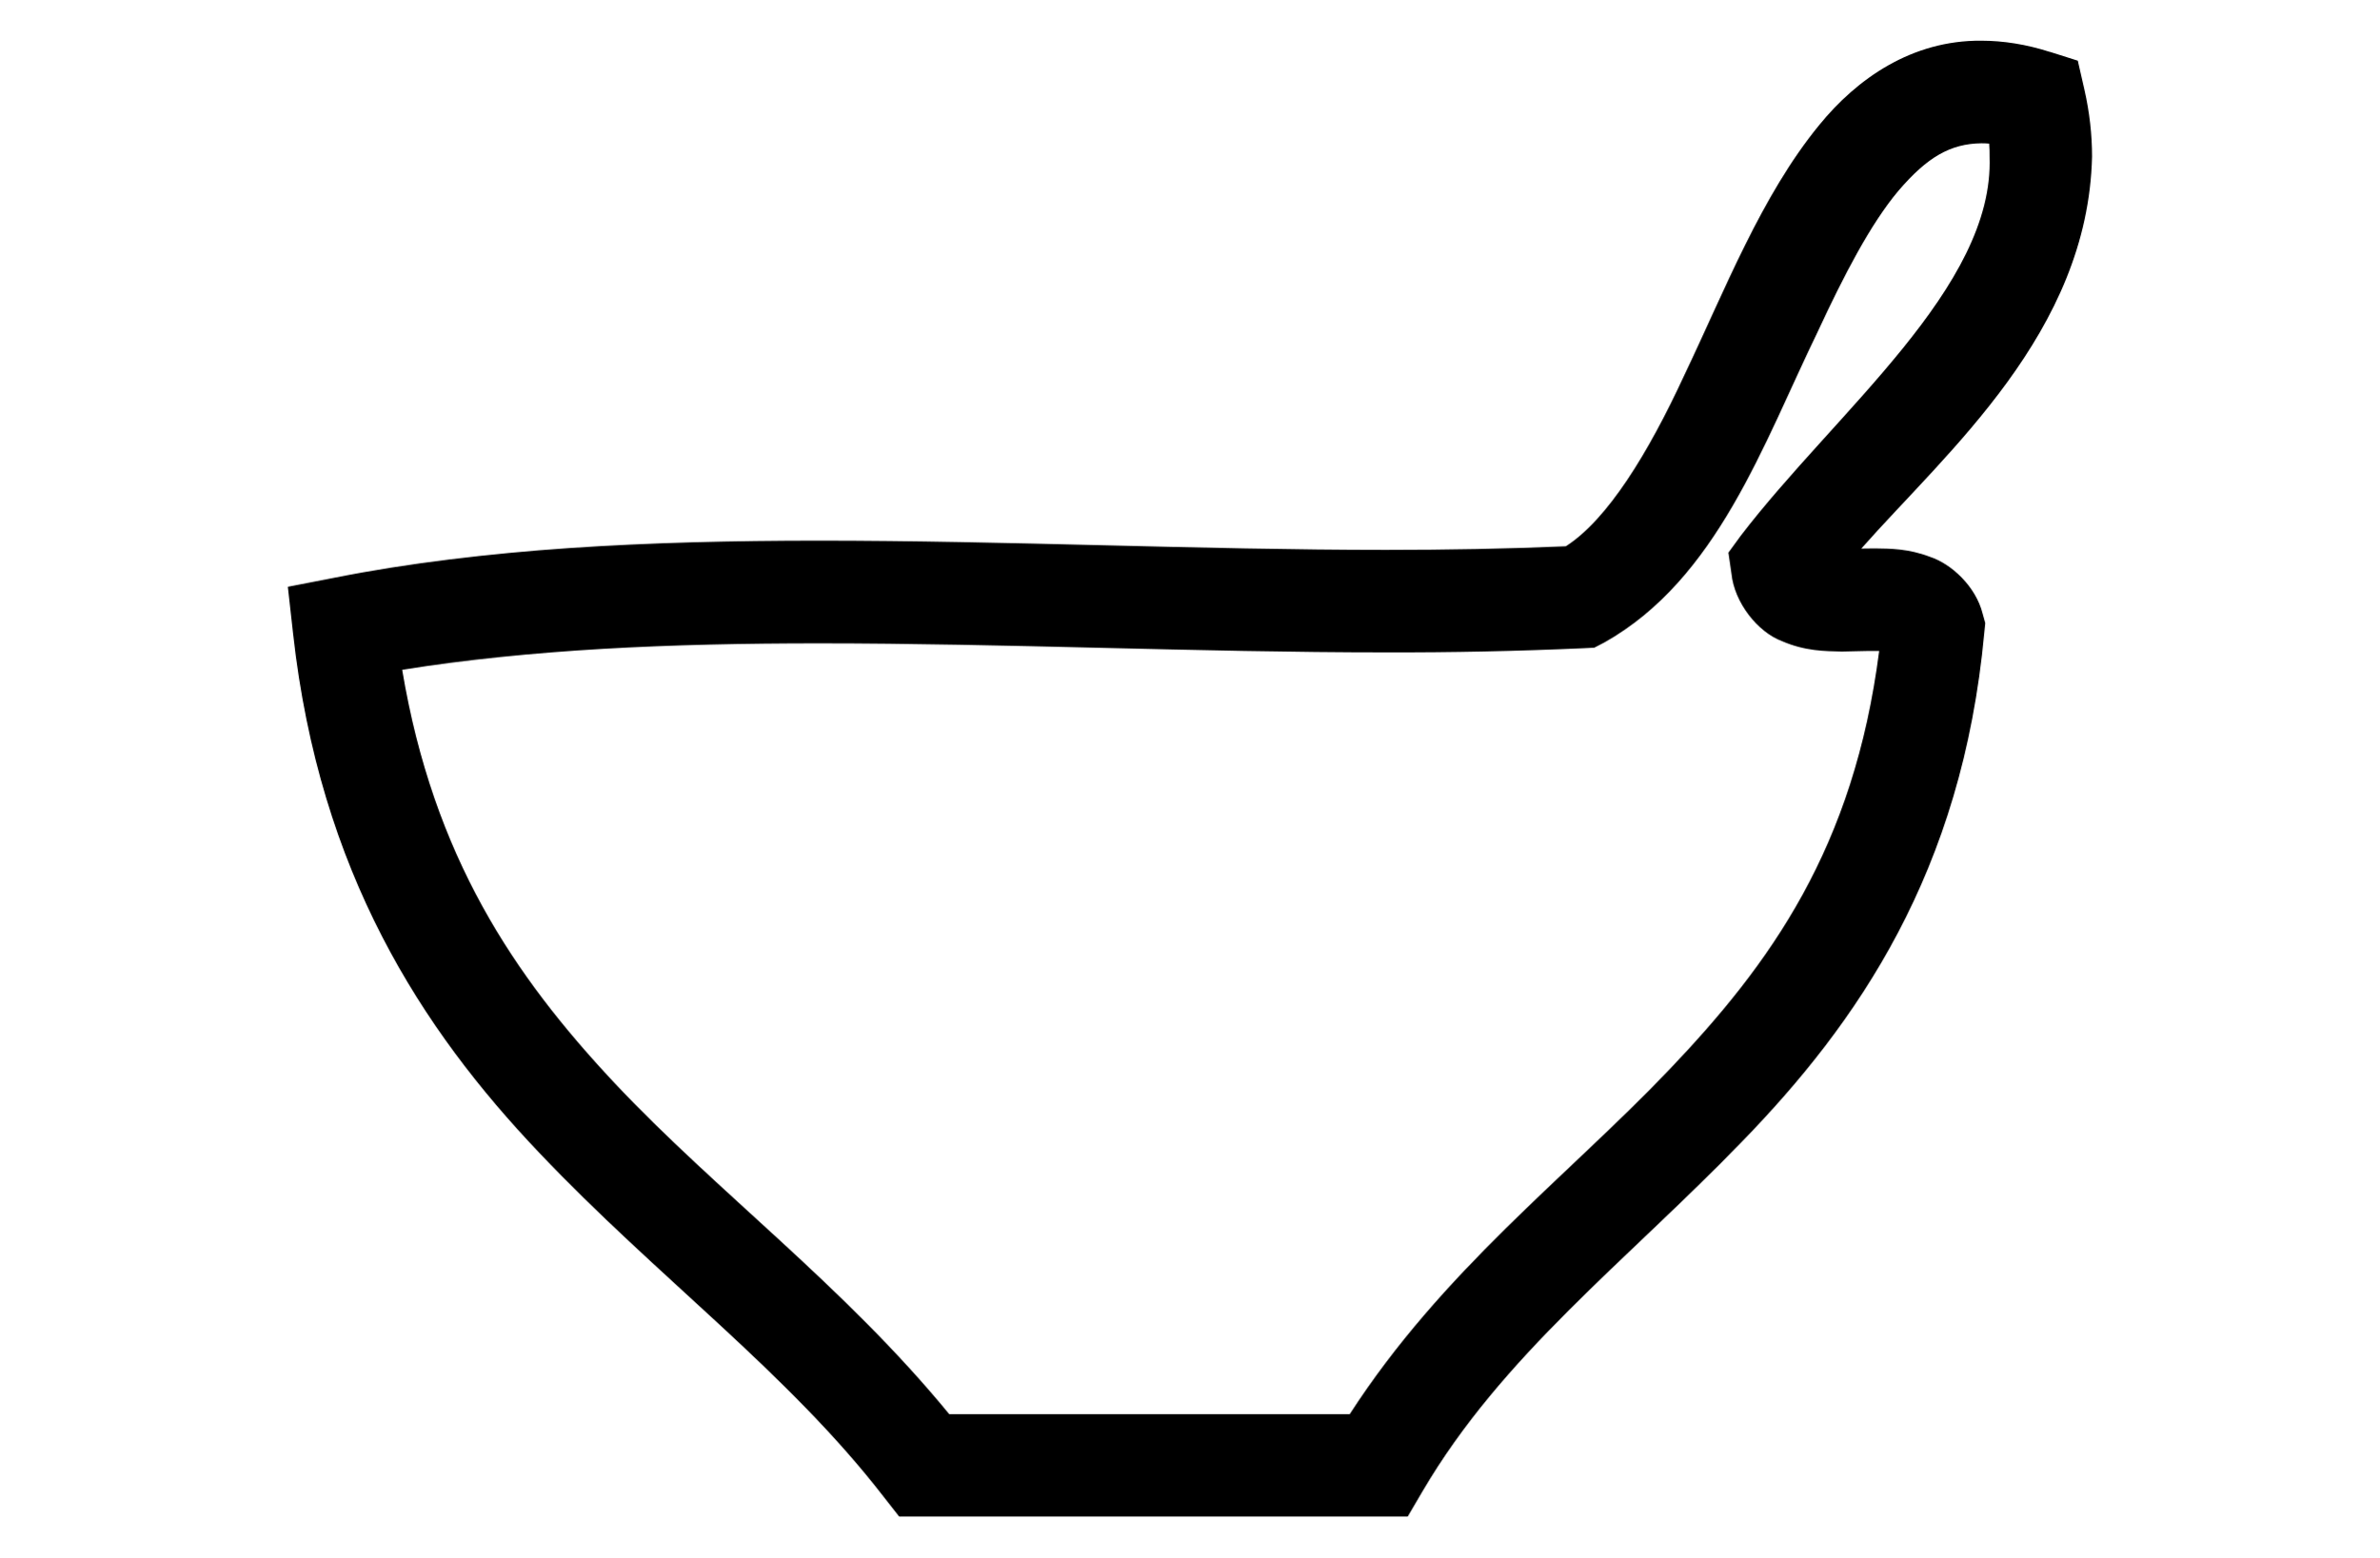
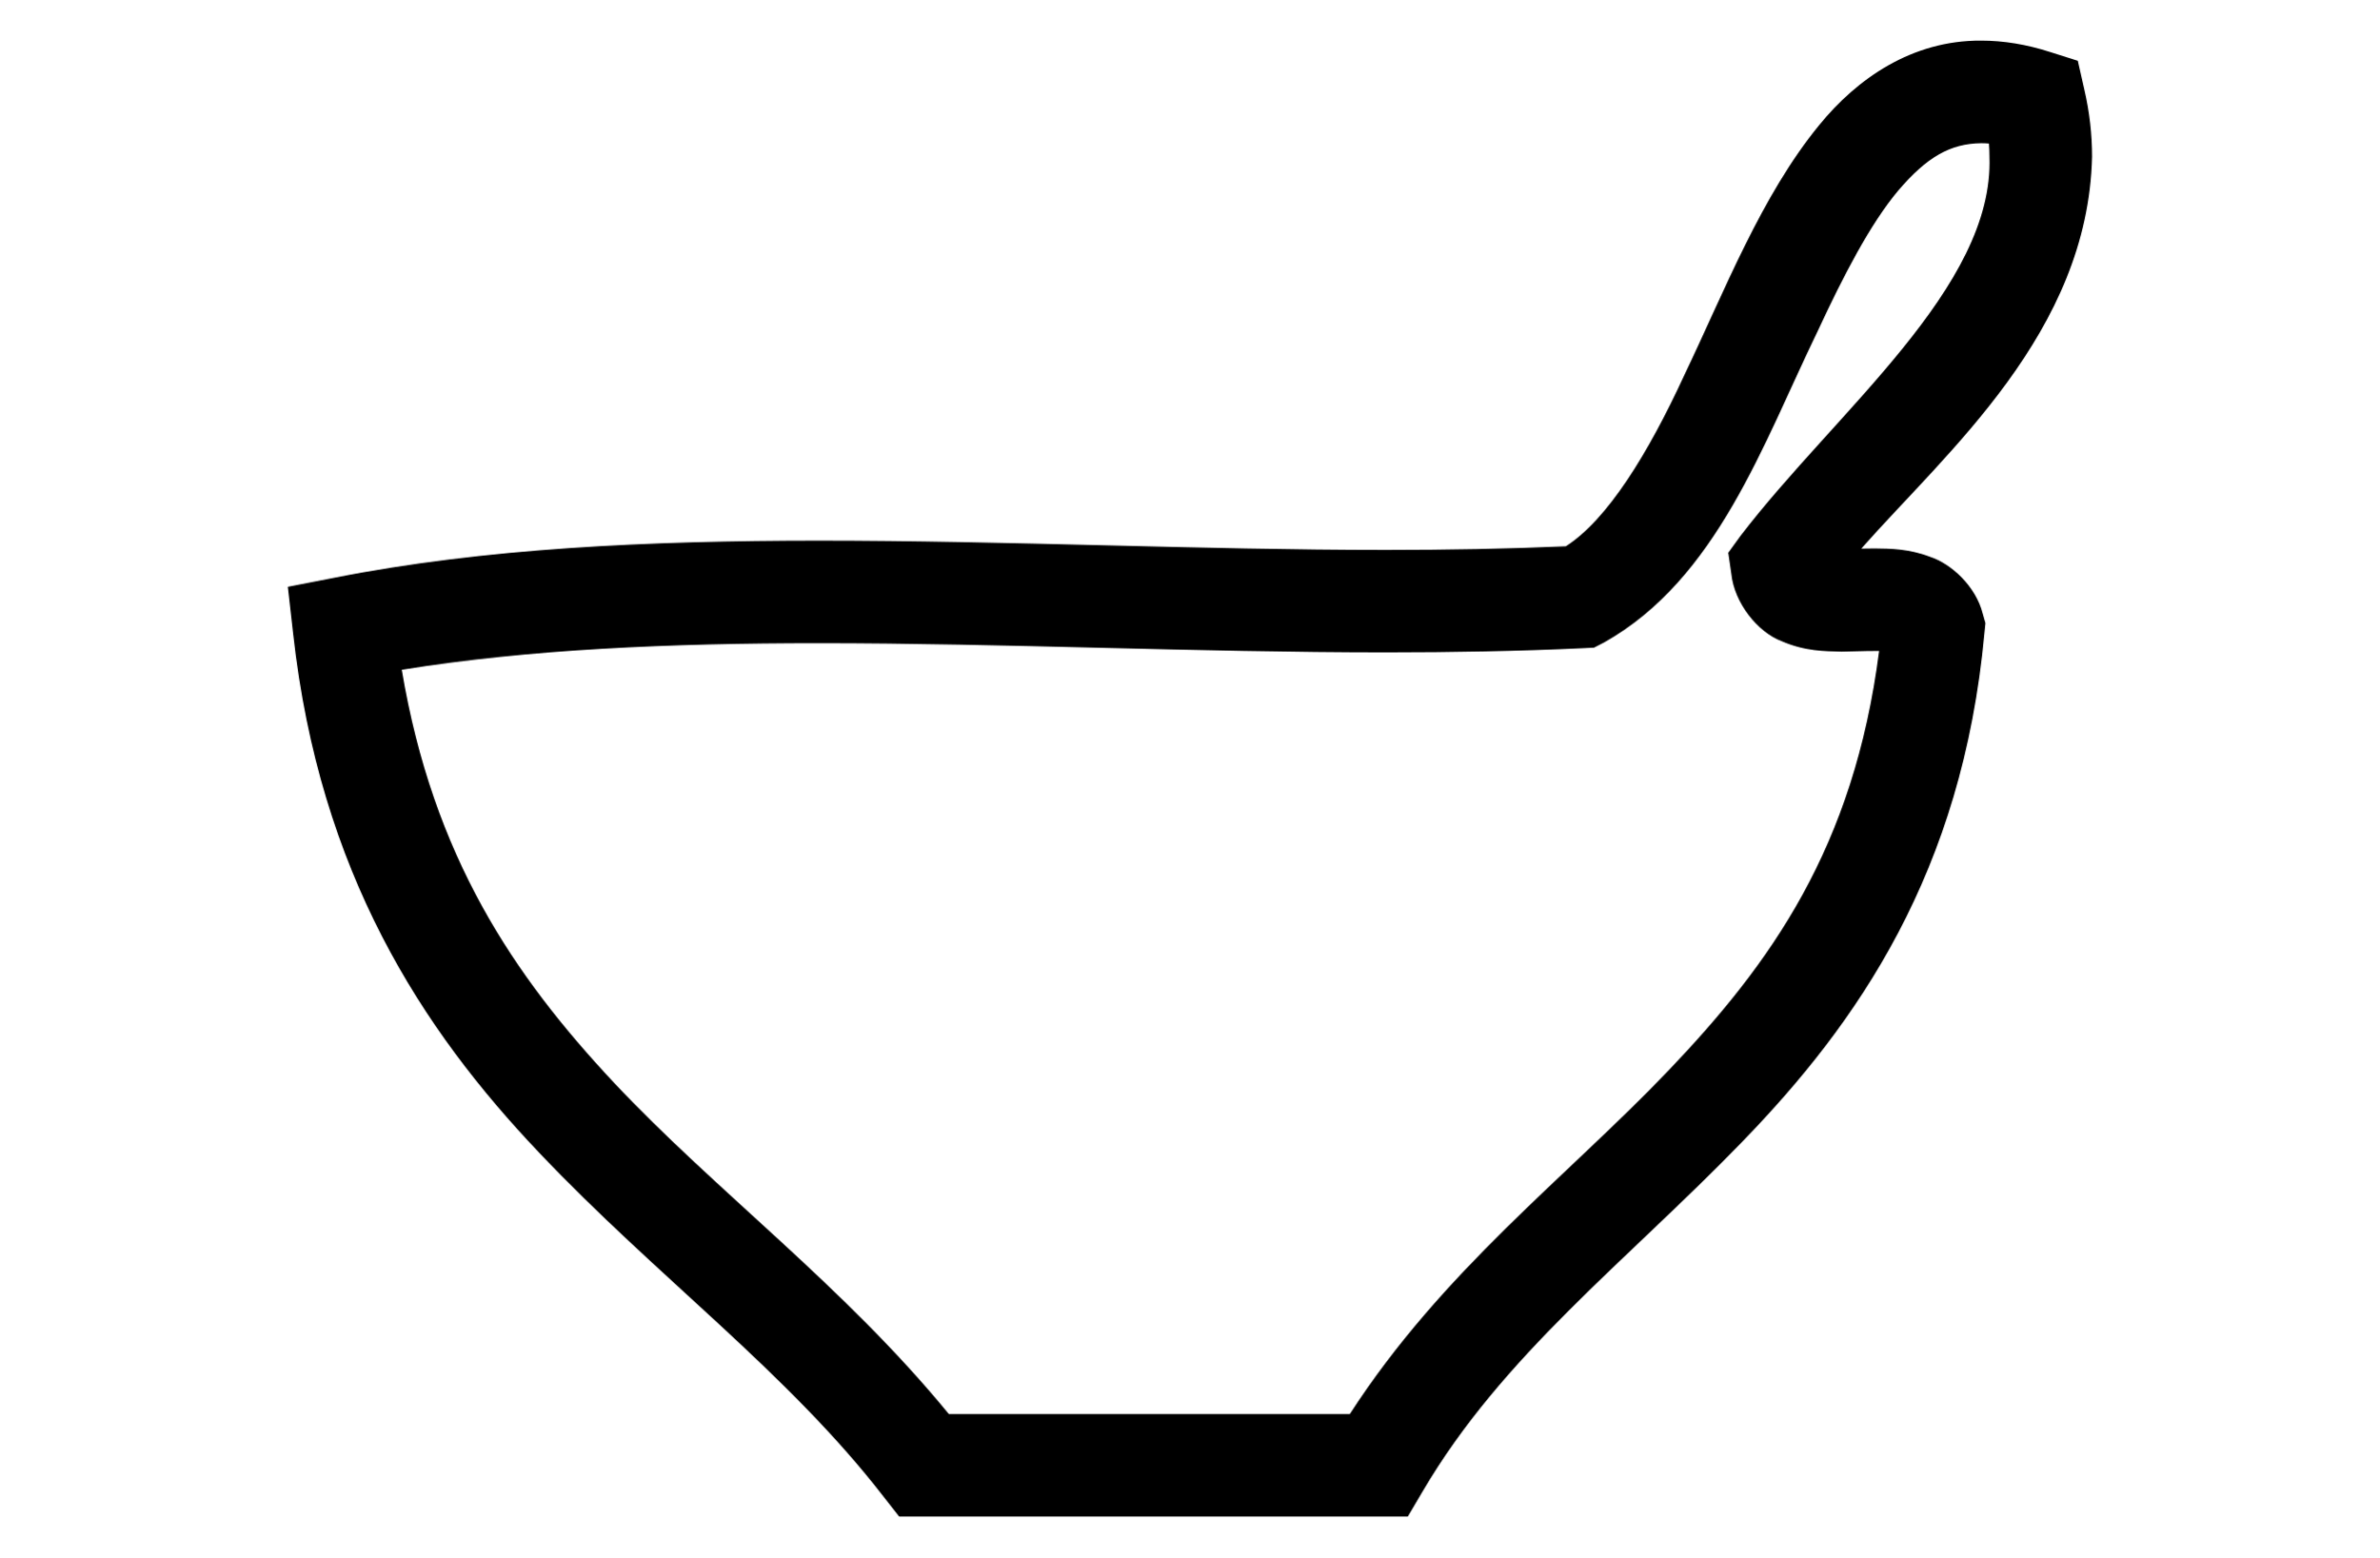
<svg xmlns="http://www.w3.org/2000/svg" viewBox="0 0 36.25 23.75" height="23.75" width="36.25">
-   <defs>
-     <clipPath id="a">
-       <path d="M0 0h14400v14400H0V0z" />
+   <defs id="defs6">
+     <clipPath id="clipPath12" clipPathUnits="userSpaceOnUse">
+       <path id="path14" d="m 0,0 14400,0 0,14400 L 0,14400 0,0 Z" />
    </clipPath>
-     <clipPath id="b">
-       <path d="M0 14400h14400V0H0v14400z" />
+     <clipPath id="clipPath20" clipPathUnits="userSpaceOnUse">
+       <path id="path22" d="m 0,14400 14400,0 L 14400,0 0,0 0,14400 Z" />
    </clipPath>
  </defs>
-   <g clip-path="url(#a)" transform="matrix(1.25 0 0 -1.25 -8982.112 9013.7)">
-     <g clip-path="url(#b)">
-       <path d="M7202.144 7193.715c1.126 1.744 2.64 2.888 3.877 4.182 1.257 1.315 2.267 2.723 2.576 5.124h-.052c-.11.002-.247-.005-.403-.007-.207.005-.447.004-.73.127-.295.11-.58.468-.616.825l-.037.254.15.206c1.166 1.523 3.09 3.03 3.034 4.623 0 .052 0 .106-.005.16a1.006 1.006 0 0 1-.095.004c-.378-.005-.66-.168-1.012-.58-.34-.405-.664-1.03-.984-1.72-.663-1.366-1.223-3.014-2.6-3.788l-.123-.064-.137-.007a51.182 51.182 0 0 0-2.4-.05c-2.293 0-4.66.11-6.915.11-1.8 0-3.527-.072-5.08-.323.382-2.28 1.363-3.73 2.583-5.033 1.257-1.338 2.797-2.473 4.086-4.045h4.888zm.35-1.25h-5.844l-.188.24c-1.177 1.524-2.767 2.684-4.2 4.197-1.432 1.506-2.677 3.42-3 6.33l-.064.572.565.11c1.83.362 3.84.452 5.905.453 2.295 0 4.662-.113 6.916-.113.746 0 1.478.013 2.193.044.507.325 1.003 1.13 1.446 2.09.492 1.03.937 2.185 1.642 3.046.463.57 1.133 1.036 1.975 1.03.27 0 .552-.045.838-.137l-.19-.596.19.597.34-.108.08-.35c.064-.28.094-.553.094-.82-.05-2.144-1.766-3.594-2.813-4.78l.164.002c.193-.002.413-.004.672-.102.26-.085.56-.36.643-.694l.032-.115-.012-.118c-.268-2.92-1.548-4.76-2.96-6.213-1.413-1.46-2.916-2.6-3.888-4.258l-.18-.307h-.36z" />
+   <g clip-path="url(#clipPath12)" transform="matrix(1.25,0,0,-1.25,-8982.112,9013.7)" id="g10">
+     <g id="g16">
+       <g clip-path="url(#clipPath20)" id="g18">
+         <g transform="translate(7202.144,7193.715)" id="g24">
+           <path id="path26" d="m 0,0 c 1.126,1.744 2.64,2.888 3.877,4.182 1.256,1.315 2.266,2.723 2.575,5.124 l -0.052,0 C 6.291,9.307 6.153,9.3 5.997,9.298 5.789,9.303 5.549,9.302 5.265,9.425 4.971,9.535 4.686,9.893 4.65,10.25 l -0.037,0.254 0.15,0.207 c 1.166,1.523 3.091,3.03 3.034,4.623 0,0.053 -0.002,0.107 -0.006,0.161 C 7.759,15.498 7.728,15.499 7.696,15.499 7.318,15.494 7.035,15.331 6.684,14.92 6.344,14.514 6.02,13.889 5.7,13.2 5.037,11.833 4.477,10.185 3.101,9.411 L 2.977,9.347 2.839,9.34 C 2.052,9.303 1.251,9.289 0.44,9.289 c -2.294,0 -4.661,0.112 -6.916,0.112 -1.8,0 -3.527,-0.073 -5.081,-0.324 0.383,-2.28 1.364,-3.729 2.584,-5.033 C -7.717,2.707 -6.177,1.572 -4.888,0 L 0,0 Z m 0.349,-1.25 -5.537,0 -0.306,0 -0.188,0.24 c -1.177,1.524 -2.767,2.684 -4.2,4.197 -1.432,1.506 -2.677,3.42 -2.999,6.329 l -0.065,0.573 0.565,0.11 c 1.83,0.362 3.839,0.452 5.905,0.453 2.295,0 4.662,-0.113 6.916,-0.113 0.746,0 1.478,0.013 2.193,0.044 0.507,0.325 1.003,1.129 1.446,2.091 0.492,1.028 0.937,2.184 1.642,3.045 0.463,0.569 1.133,1.036 1.975,1.031 0.271,0 0.552,-0.046 0.838,-0.138 l -0.189,-0.596 0.189,0.596 0.34,-0.108 0.079,-0.349 C 9.018,15.876 9.048,15.602 9.048,15.334 8.998,13.191 7.282,11.741 6.235,10.555 6.288,10.556 6.343,10.557 6.4,10.557 6.593,10.555 6.813,10.553 7.072,10.455 7.333,10.37 7.632,10.094 7.715,9.761 L 7.748,9.646 7.736,9.527 C 7.468,6.606 6.188,4.767 4.777,3.314 3.363,1.854 1.86,0.714 0.888,-0.943 l -0.181,-0.307 -0.358,0 z" />
+         </g>
+       </g>
    </g>
  </g>
</svg>
